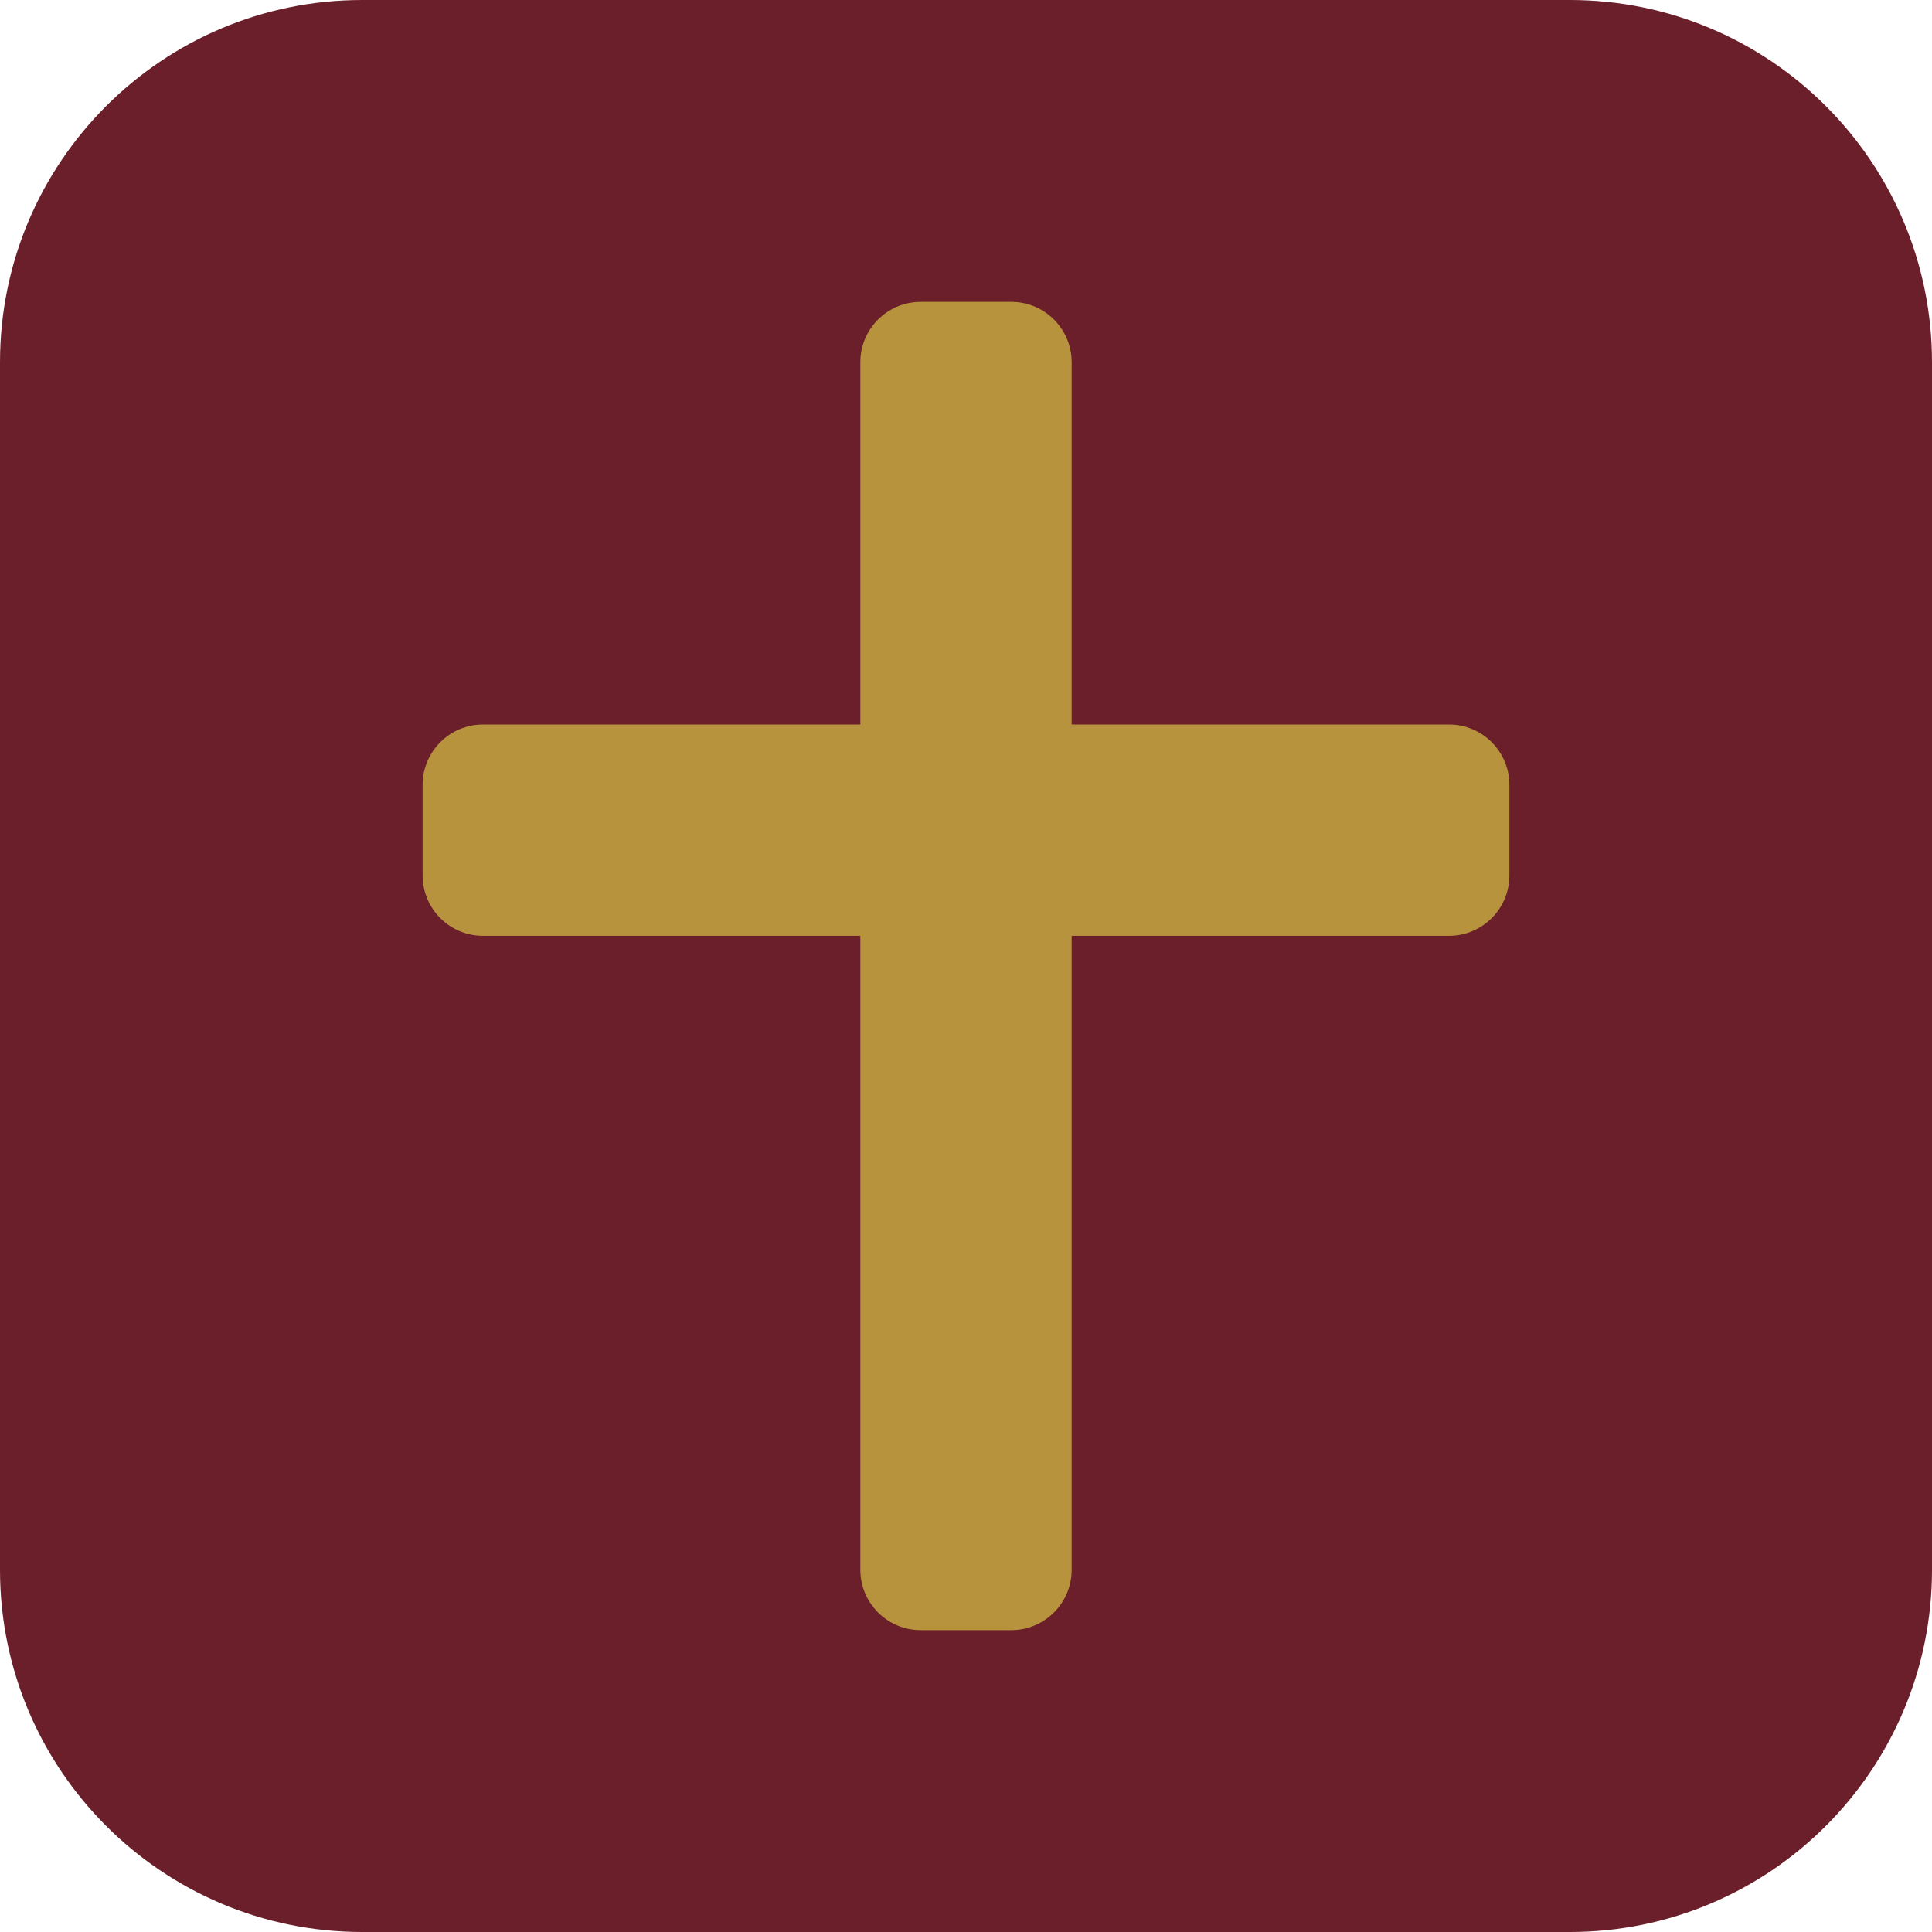
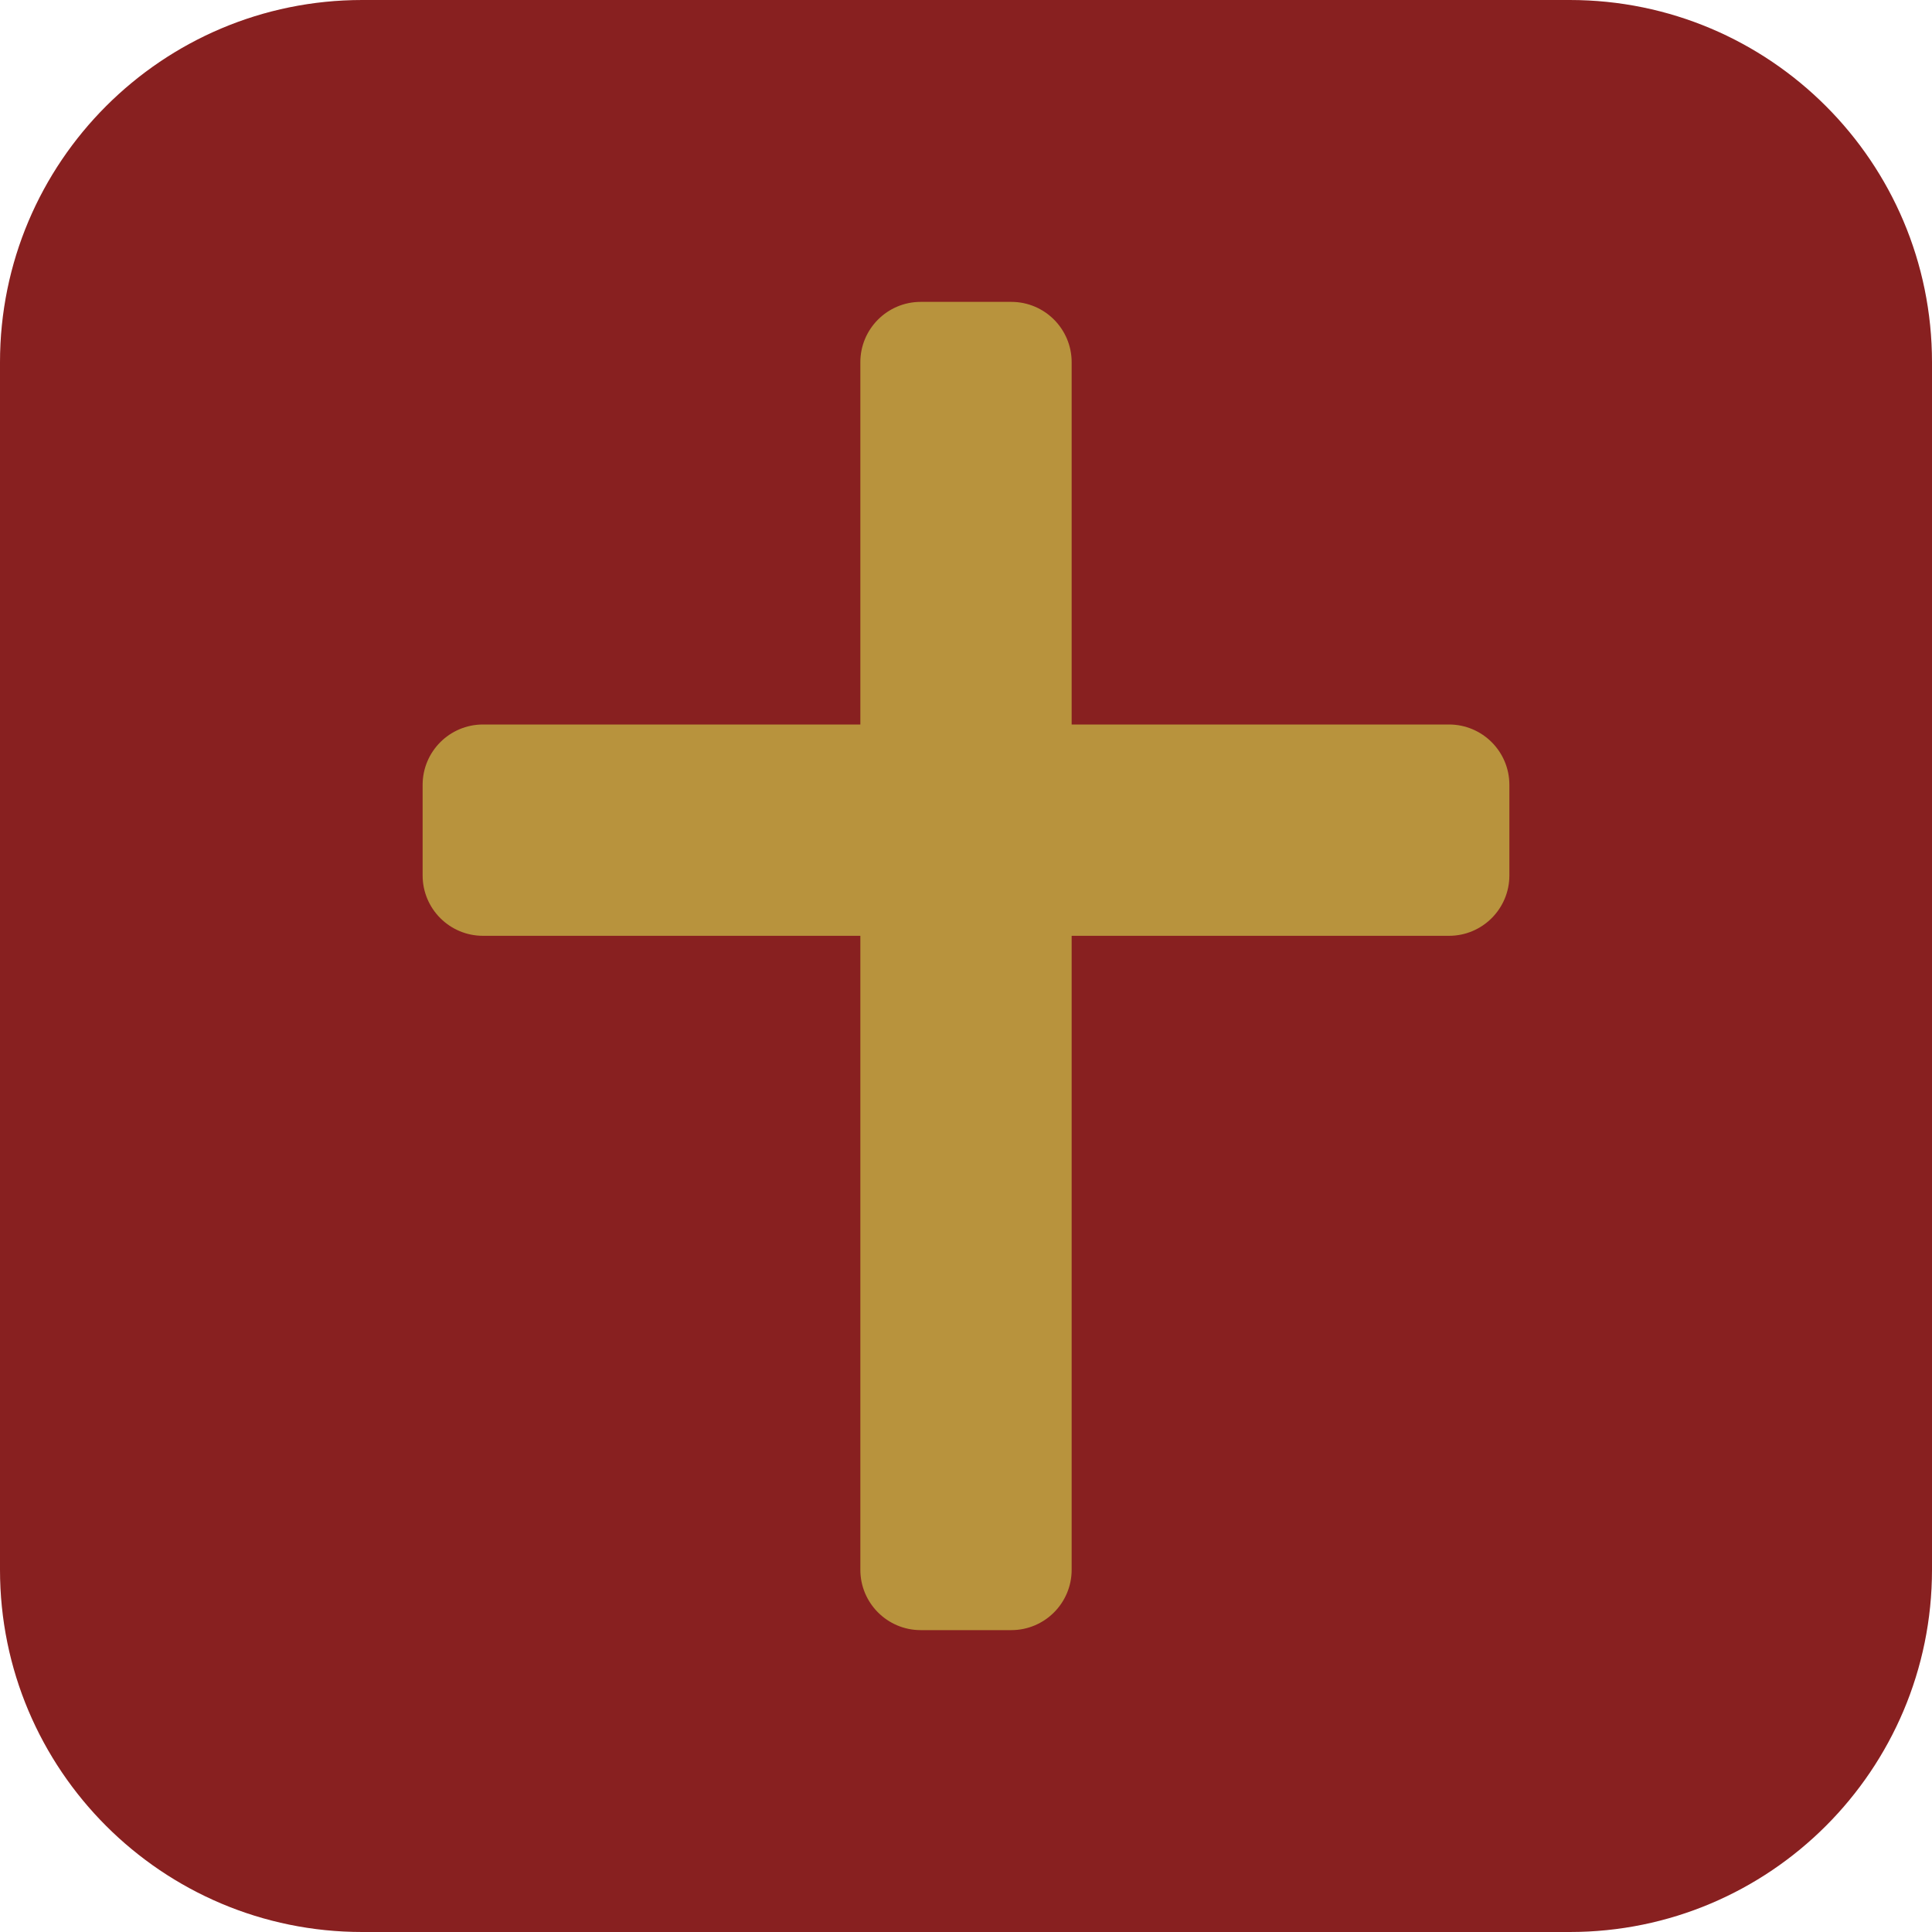
<svg xmlns="http://www.w3.org/2000/svg" viewBox="0 0 64 64" role="img" aria-label="Gorhau Bestattungen">
-   <rect width="64" height="64" rx="12" fill="#6b1f2a" />
+   <rect width="64" height="64" rx="12" fill="#882020" />
  <rect x="28.5" y="10" width="7" height="44" rx="2" fill="#b8933d" />
  <rect x="14" y="24" width="36" height="7" rx="2" fill="#b8933d" />
</svg>
